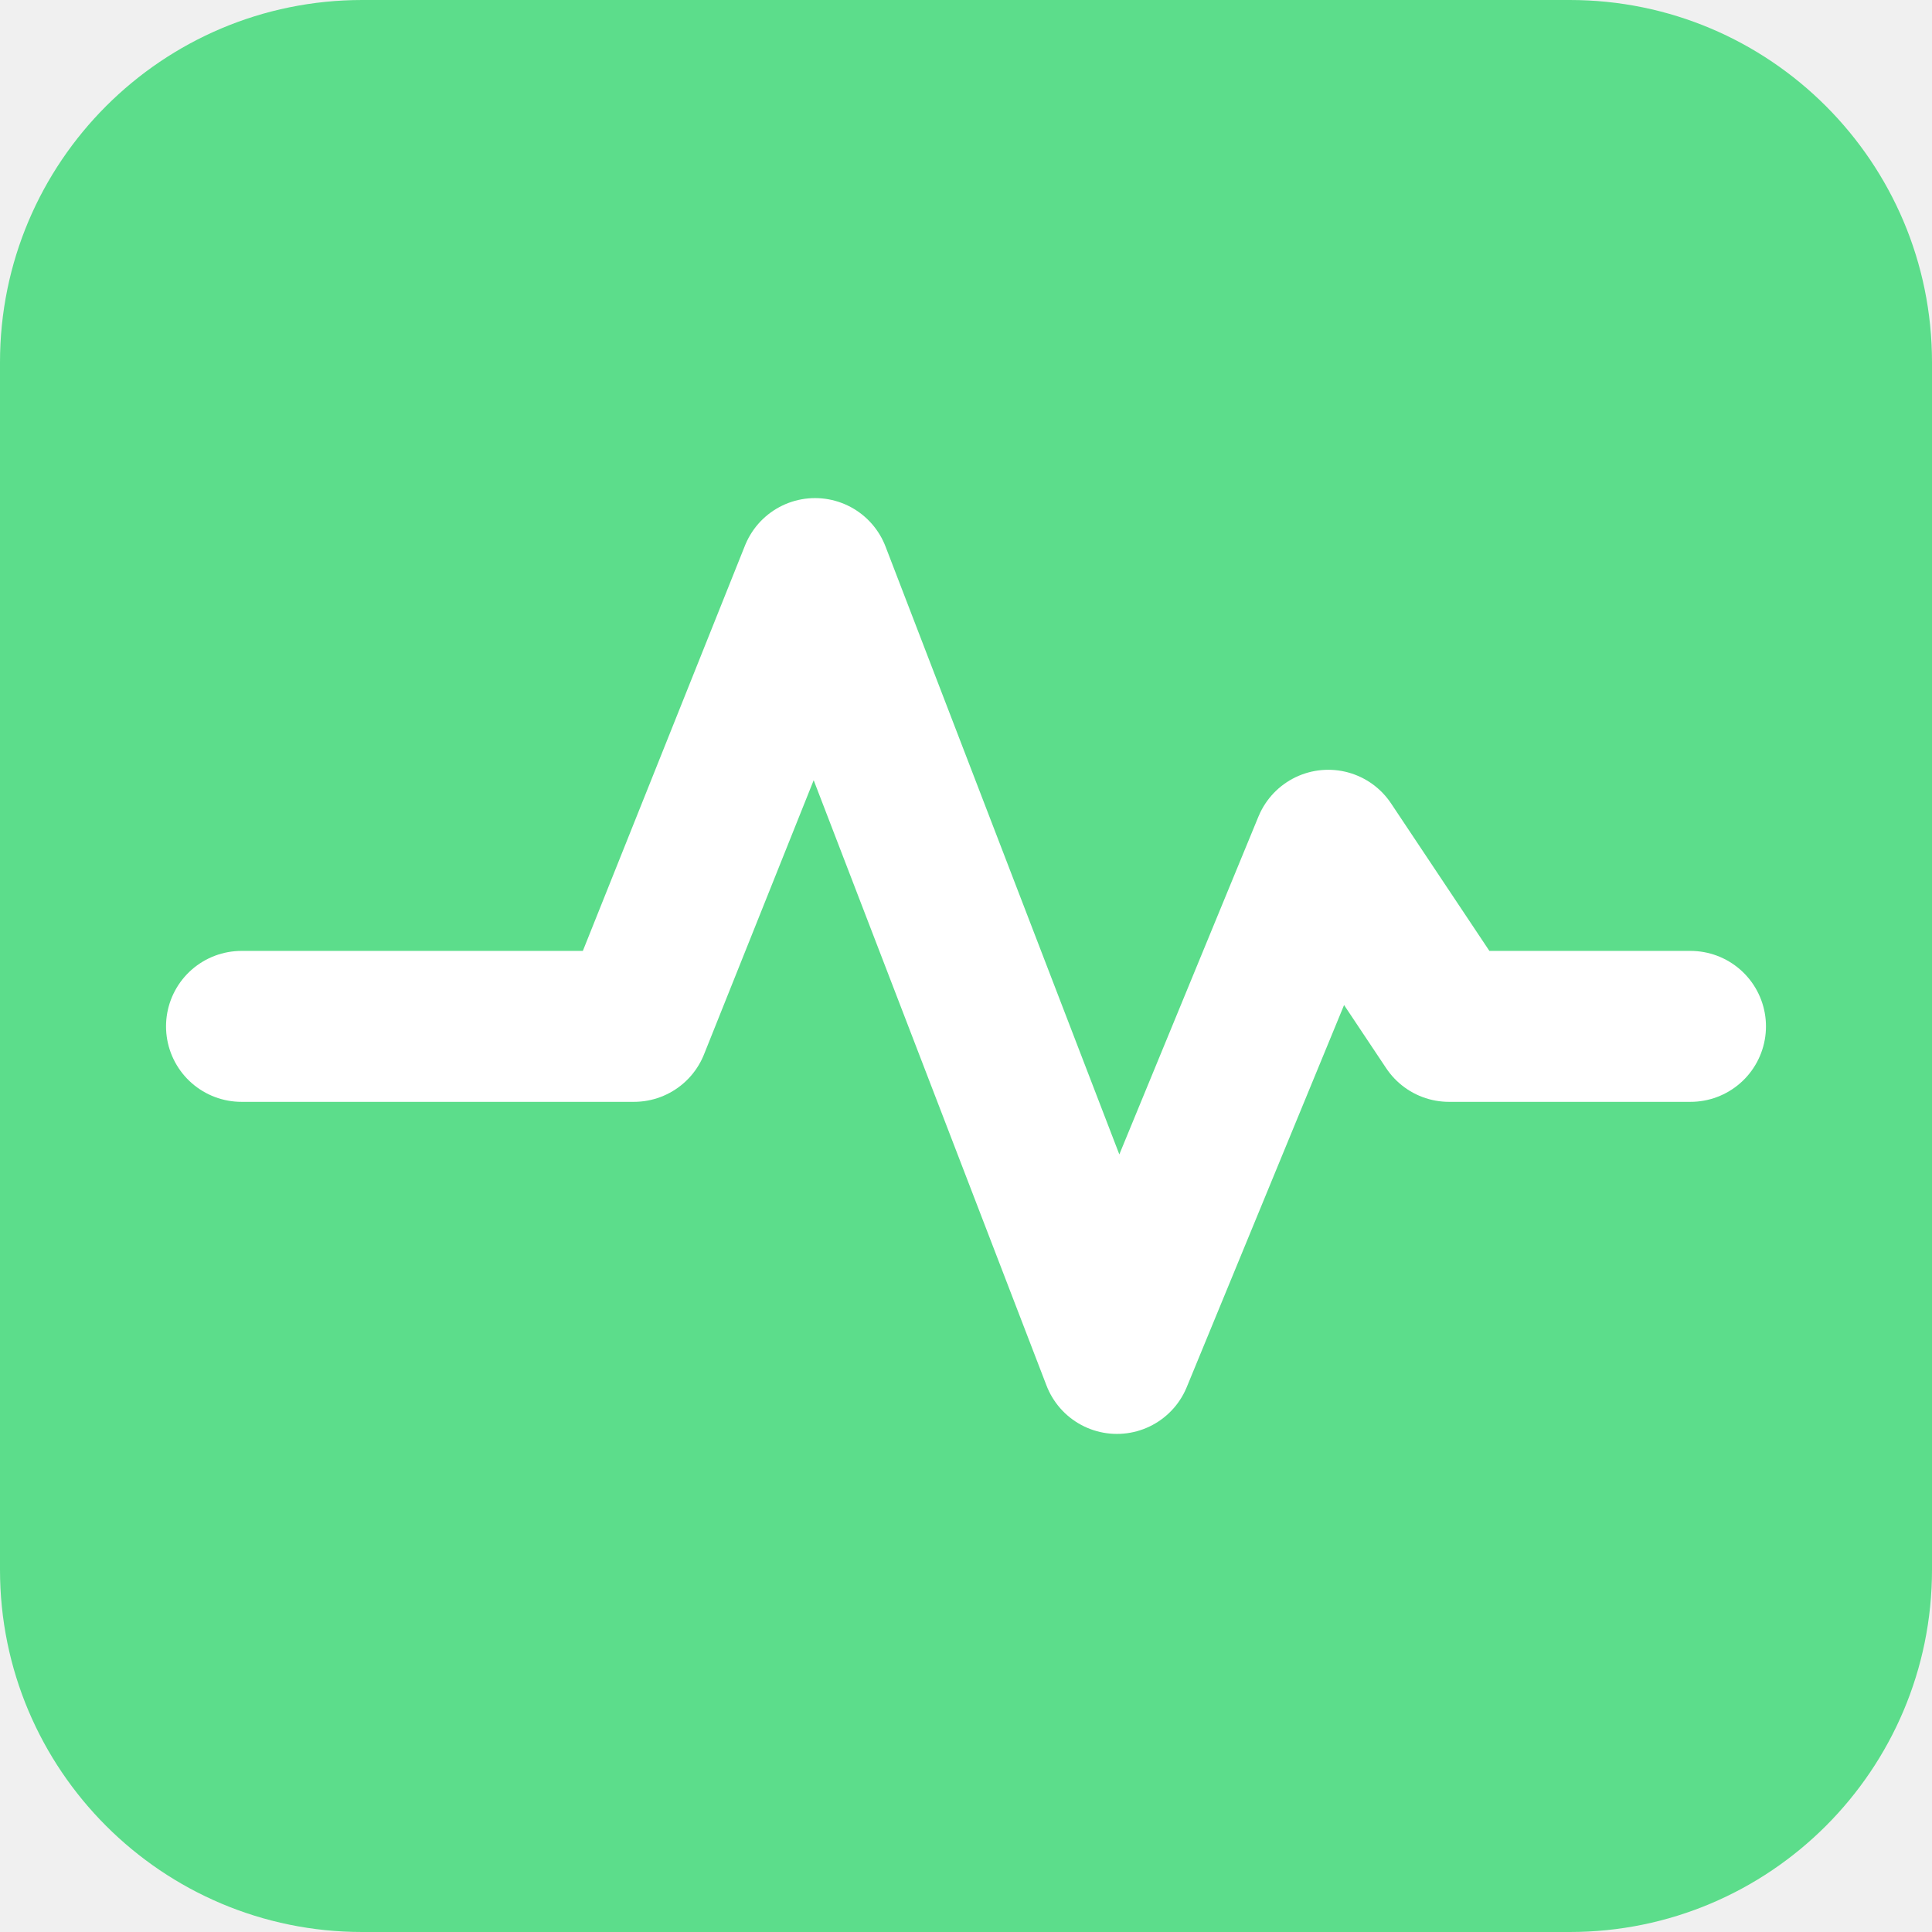
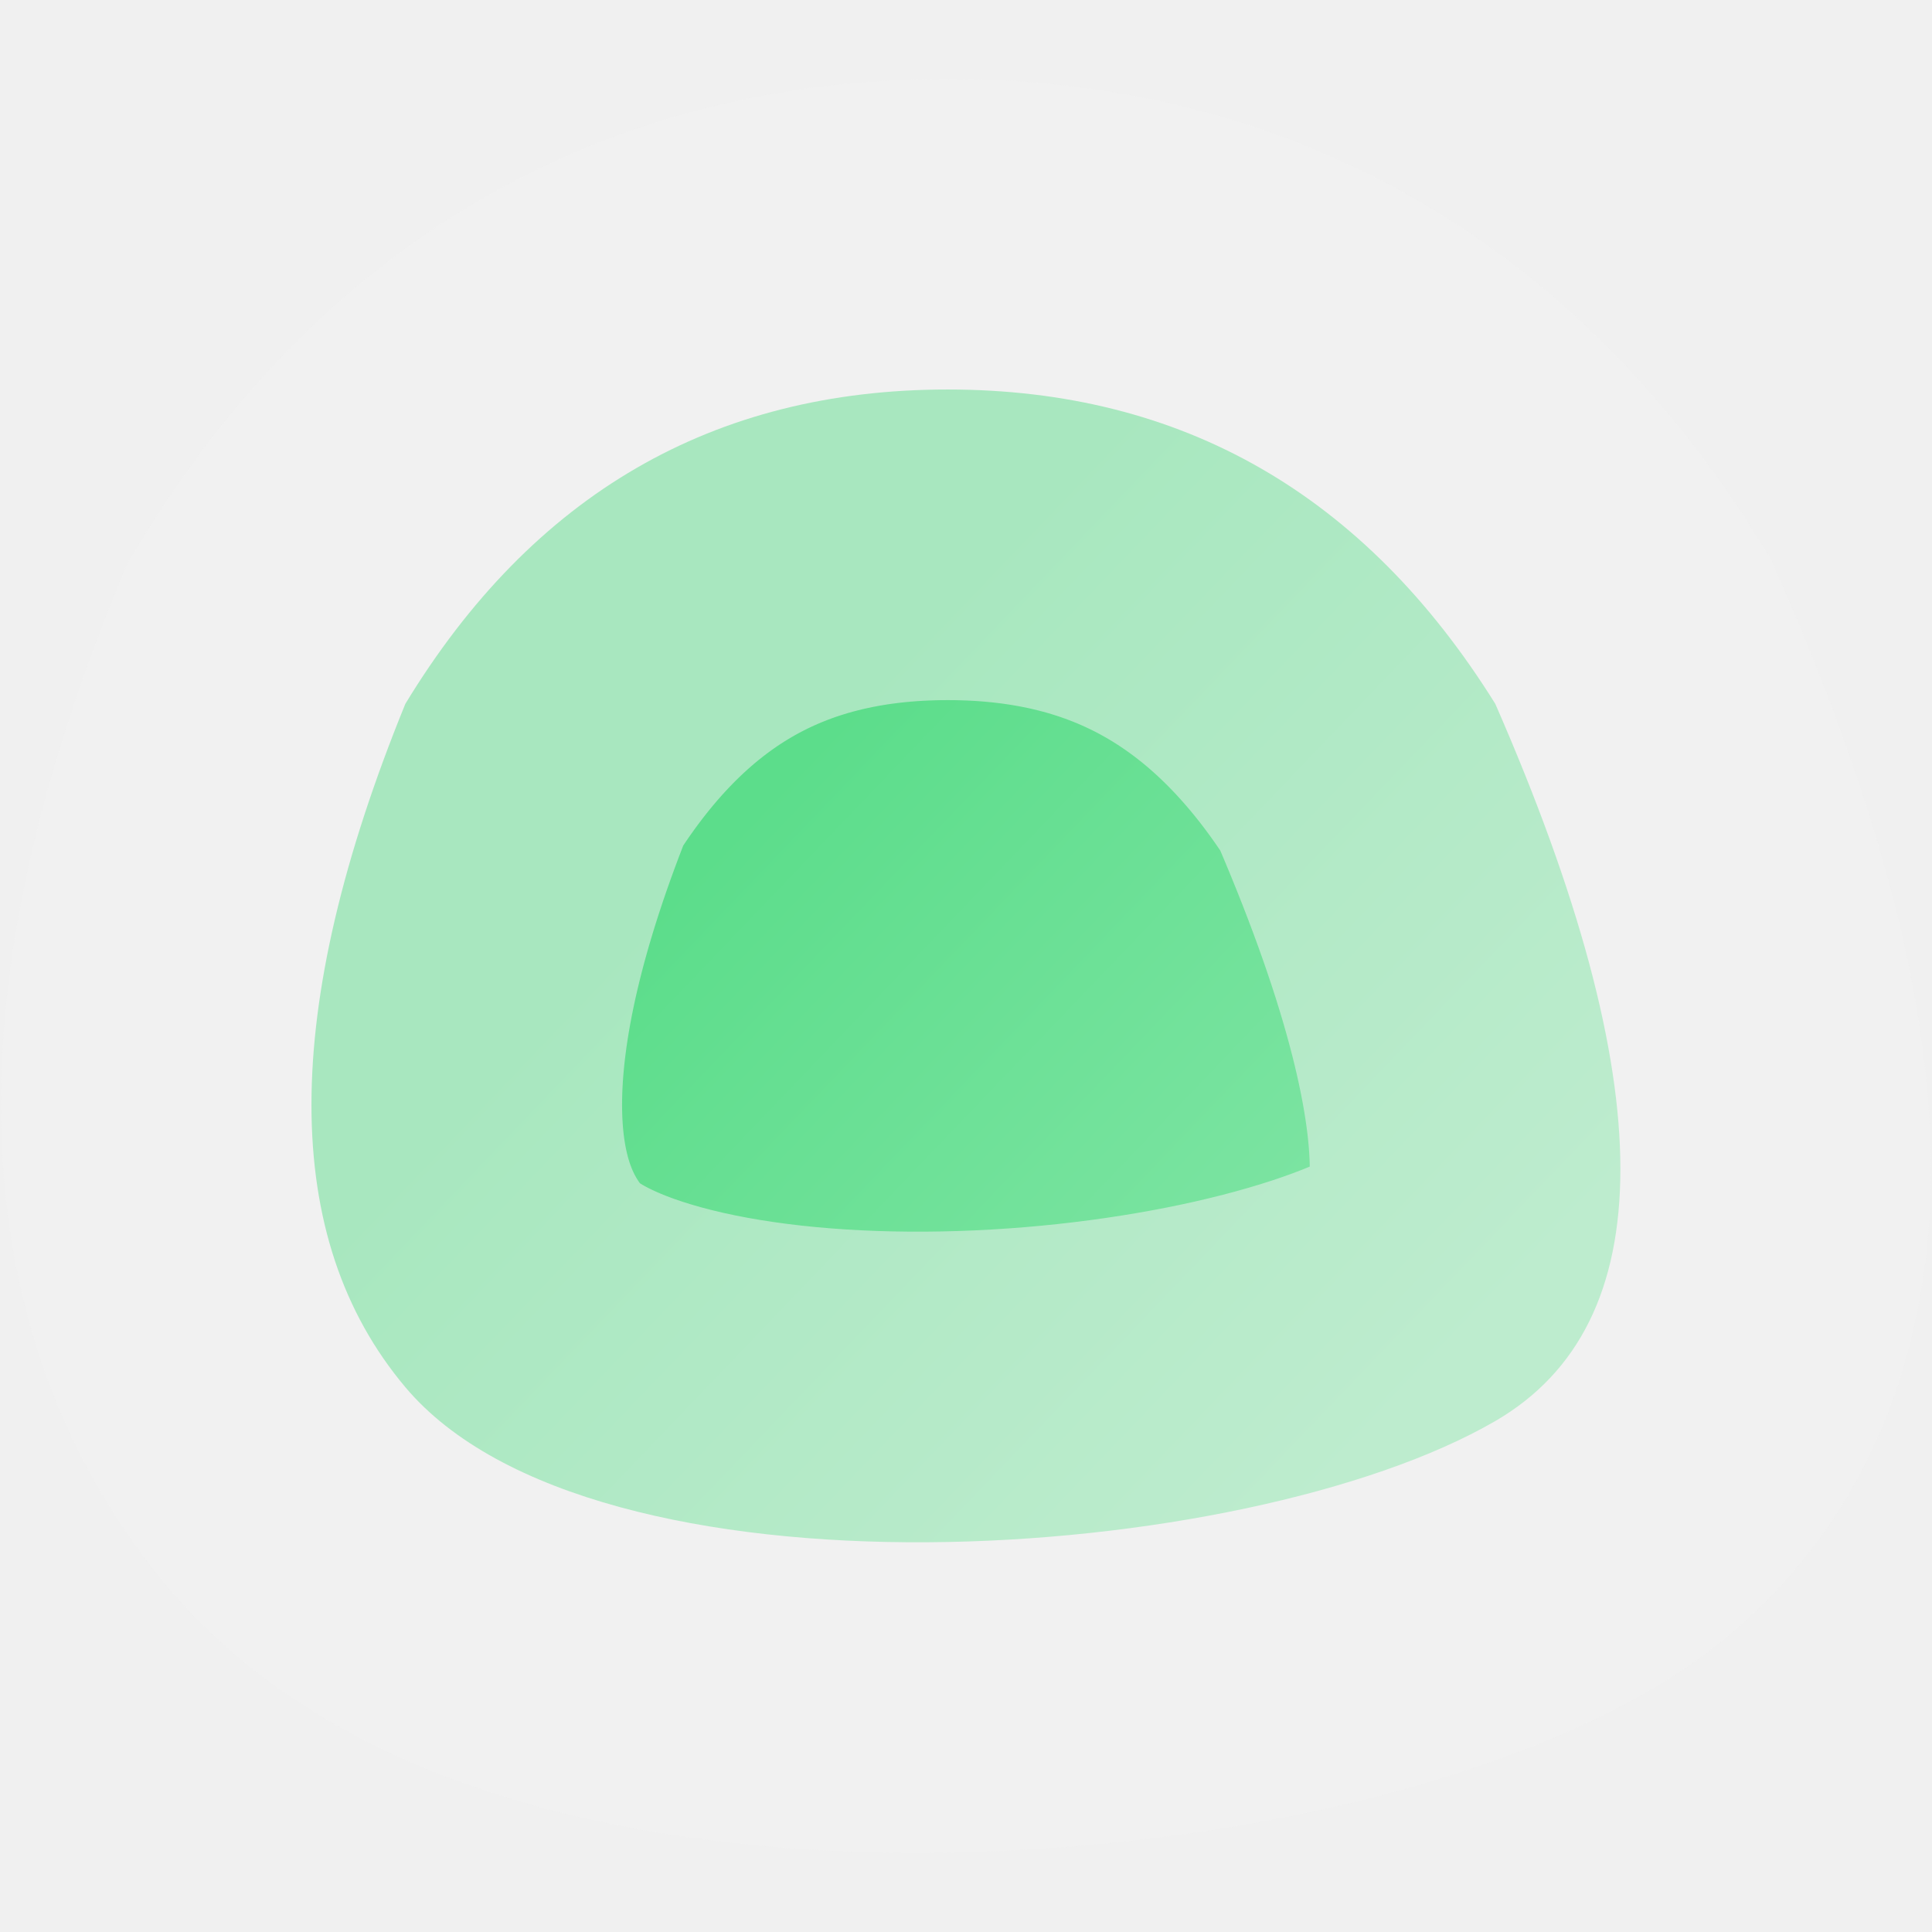
- <svg xmlns="http://www.w3.org/2000/svg" viewBox="0 0 128 128">
-   <rect width="128" height="128" rx="24" fill="#5cdd8b" />
-   <path d="M16 68h26l12-30 20 52 14-34 8 12h16" fill="none" stroke="#fff" stroke-width="10" stroke-linecap="round" stroke-linejoin="round" />
+ <svg xmlns="http://www.w3.org/2000/svg" xml:space="preserve" viewBox="0 0 622 622">
+   <g transform="translate(320 320)">
+     <linearGradient id="a" x1="-82.404" x2="121.666" y1="38.077" y2="-157.263" gradientTransform="matrix(1 0 0 -1 .001 -16)" gradientUnits="userSpaceOnUse">
+       <stop offset="0" style="stop-color:#5cdd8b" />
+       <stop offset="1" style="stop-color:#86e6a9" />
+     </linearGradient>
+     <path d="M161.4-93.4c53.7 122.7 53.7 199.7 0 230.9-80.5 46.7-290.4 61-350.9-10.9-40.3-47.9-40.3-121.2 0-220 41-67.5 99.2-101.2 174.6-101.2 75.5 0 134.3 33.8 176.3 101.2z" style="fill:url(#a);stroke:#f2f2f2;stroke-width:200;stroke-opacity:.51" />
+   </g>
</svg>
